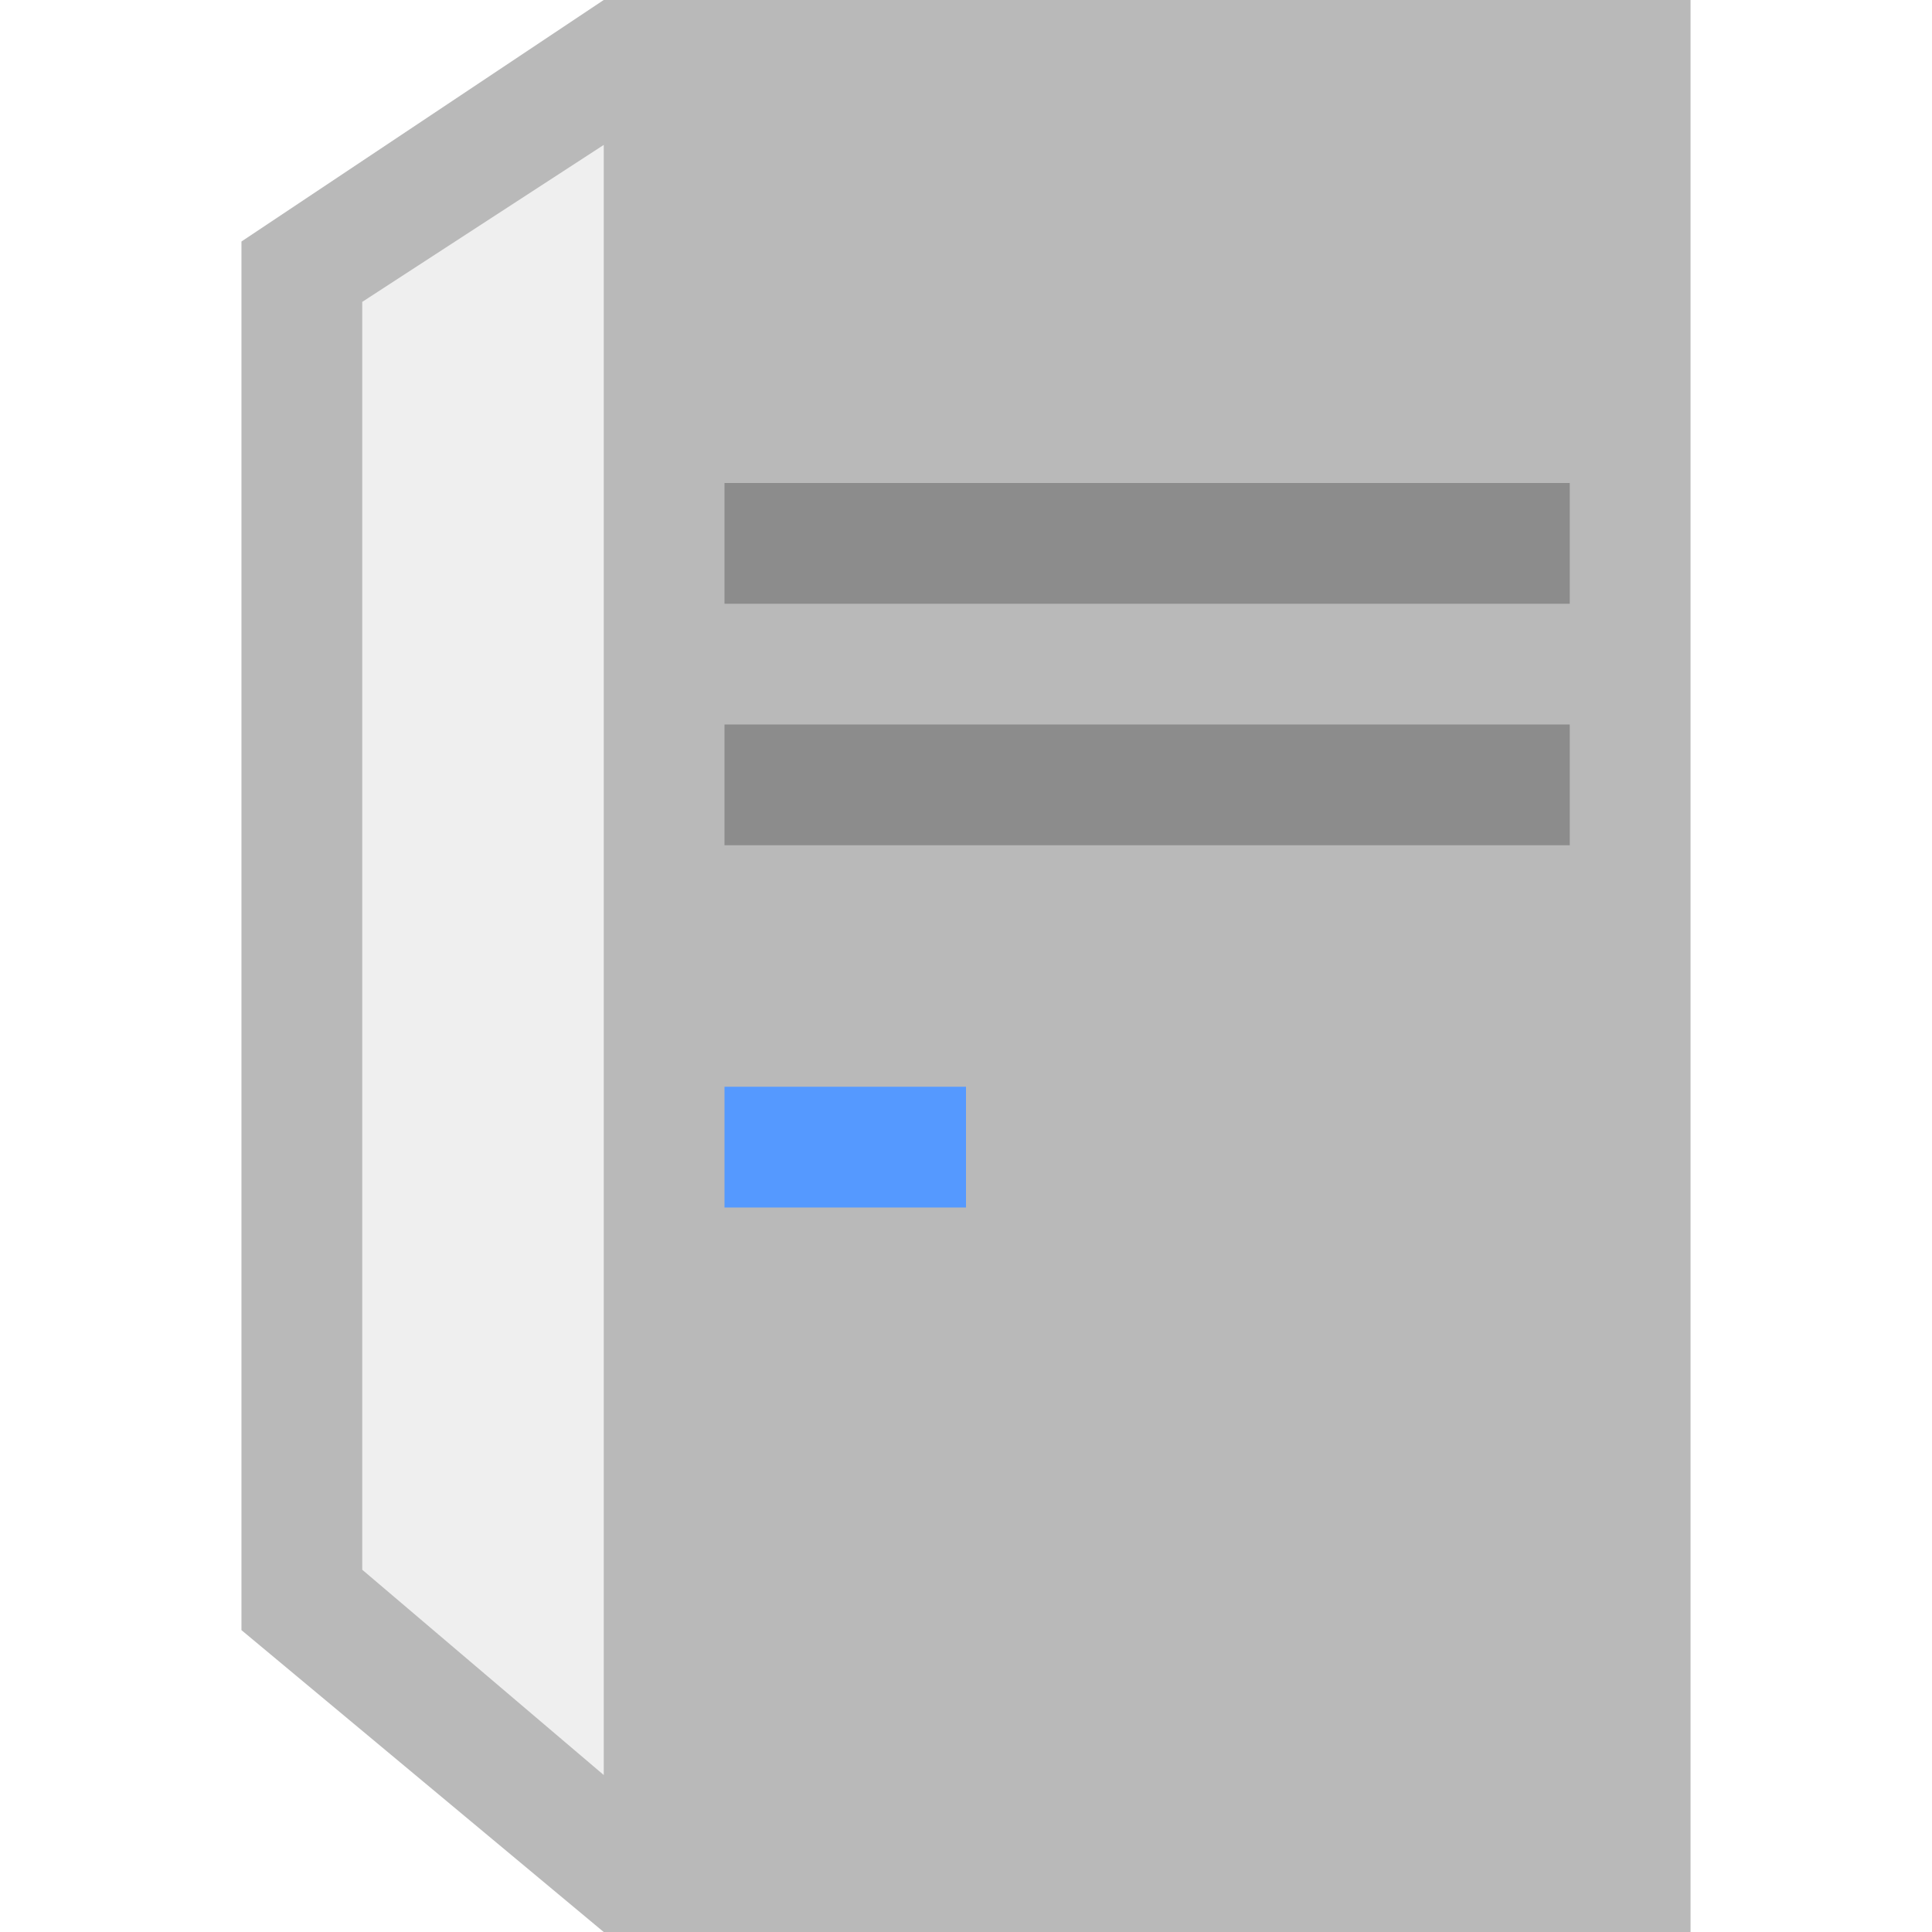
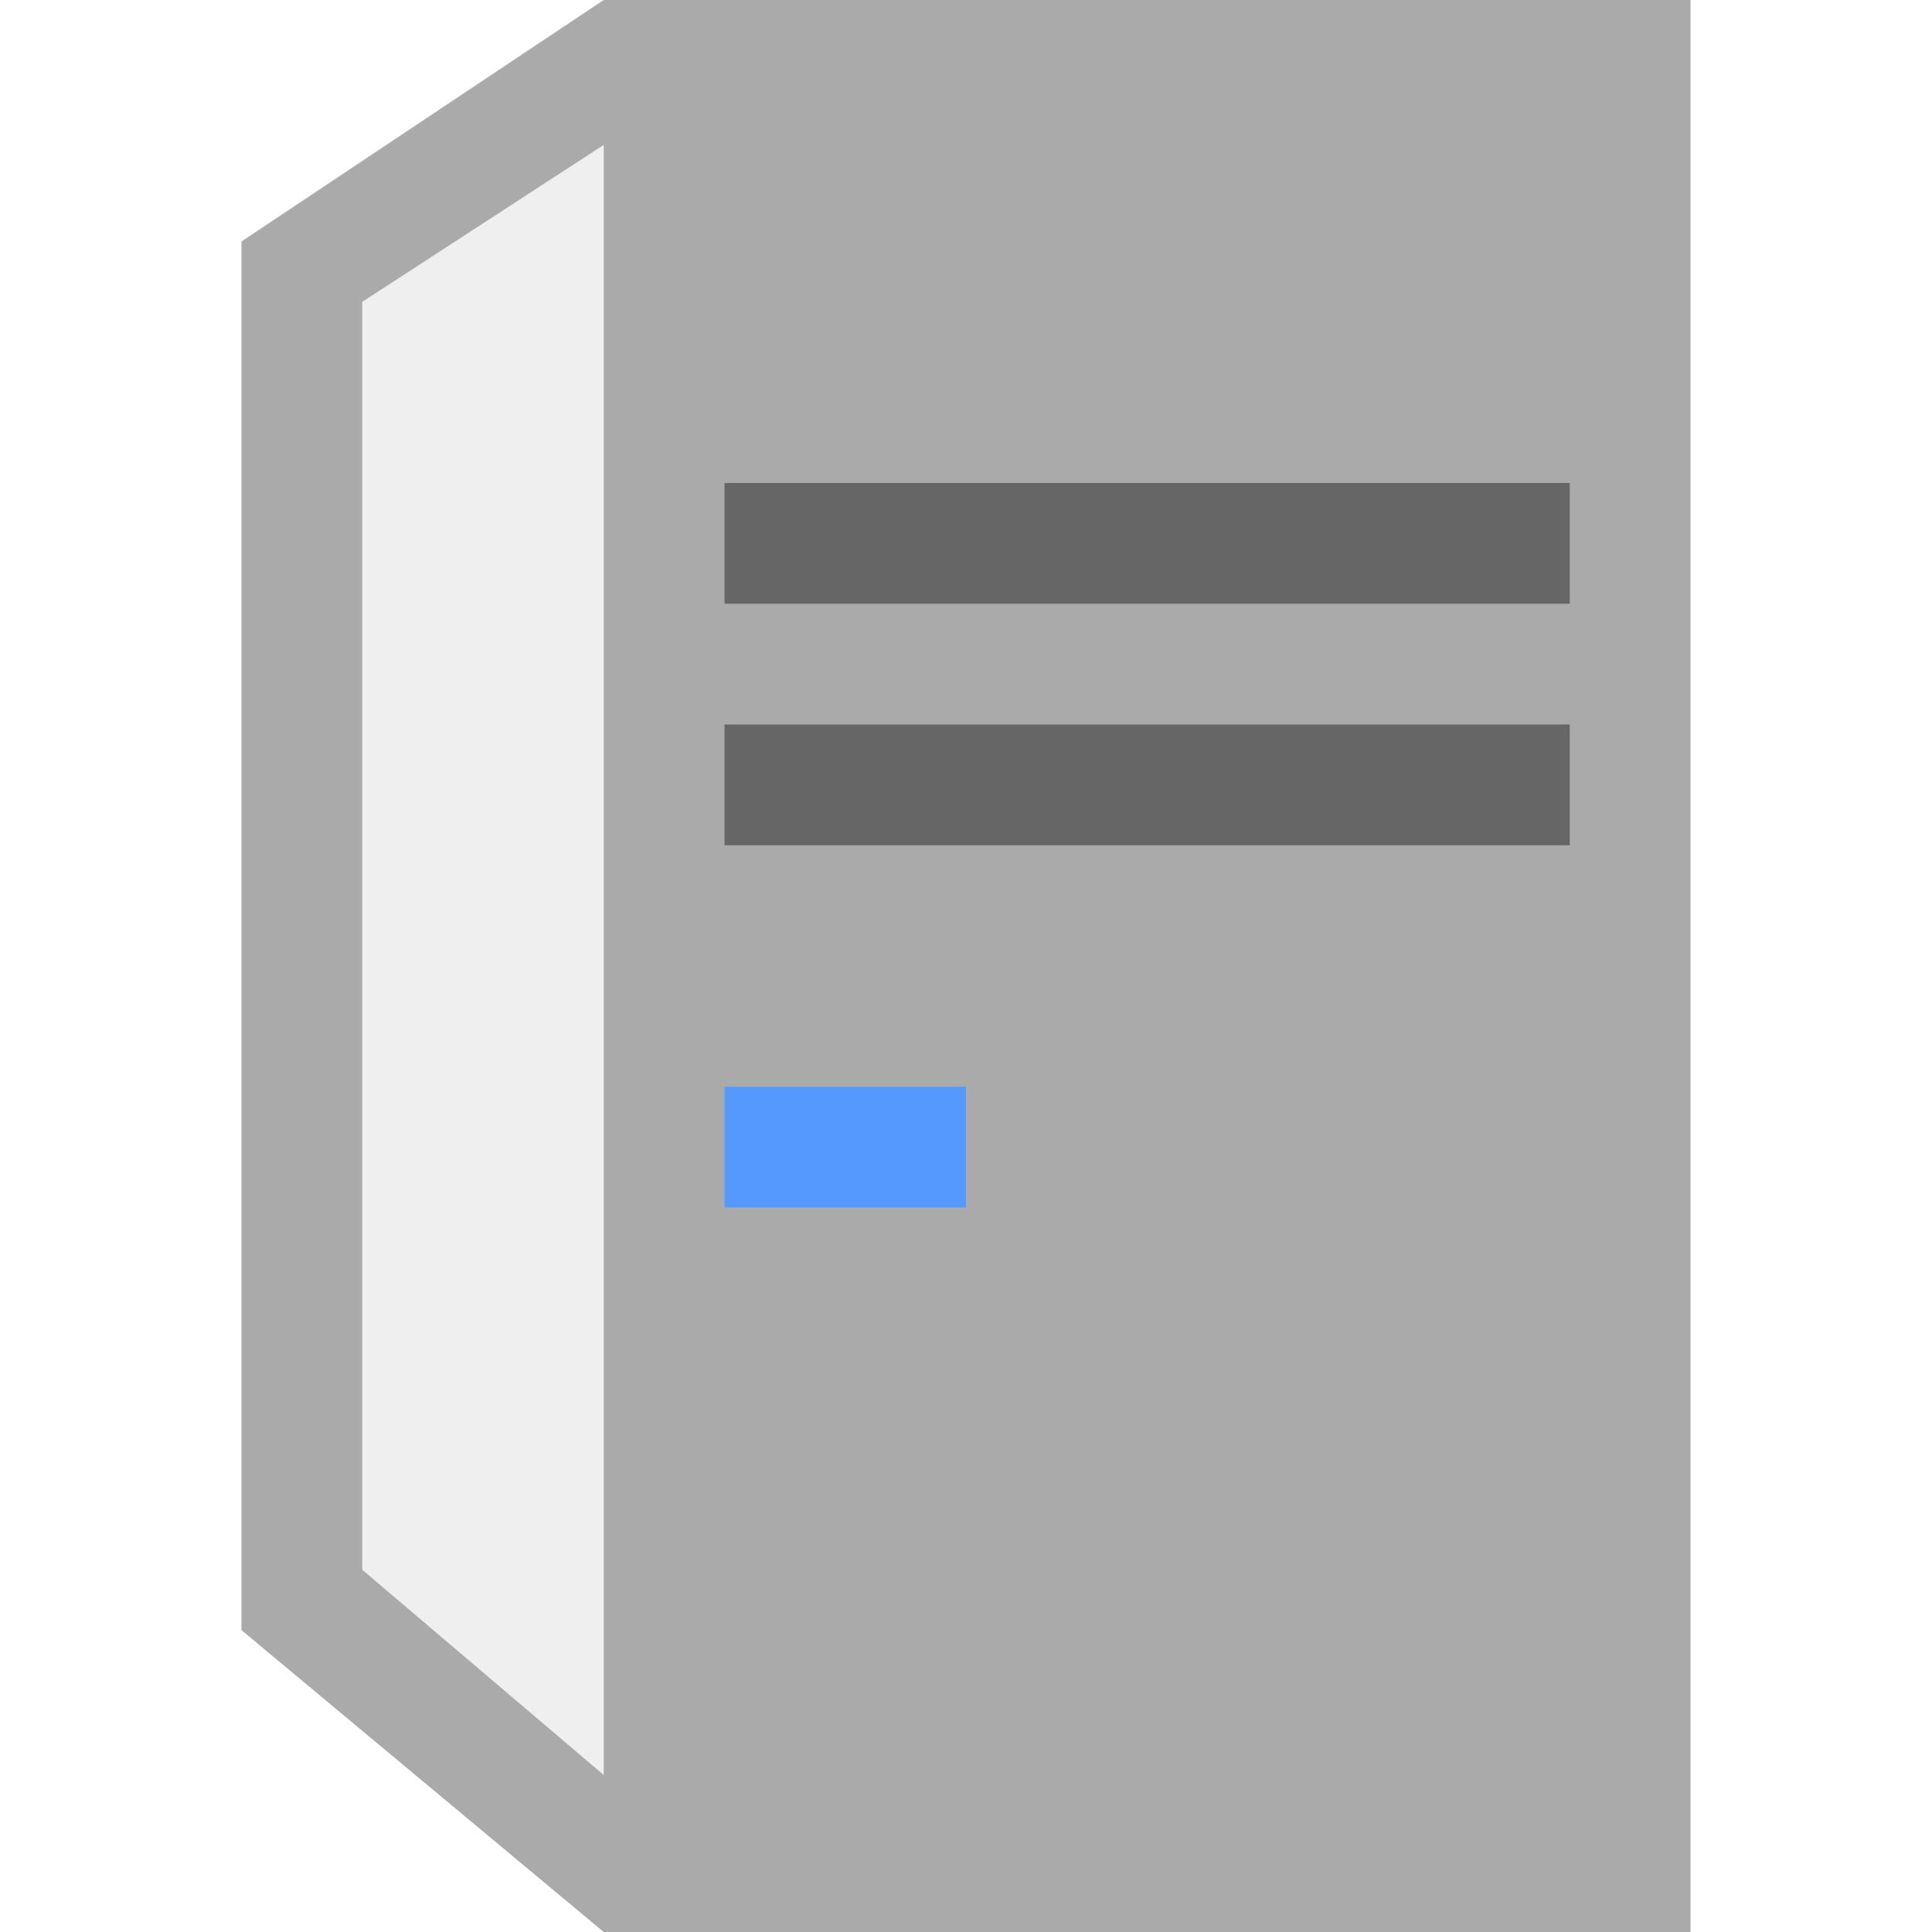
<svg xmlns="http://www.w3.org/2000/svg" viewBox="0 0 16 16">
  <path fill="#EFEFEF" d="M14 16H5l-3-2.5V2l3-2h9" />
-   <path fill="#B9B9B9" d="M5 0L2 2v11.5L5 16h9V0H5zM3 13V2.5l2-1.3v13.5L3 13z" />
+   <path fill="#AAA" d="M5 0L2 2v11.5L5 16h9V0H5zM3 13V2.5l2-1.3v13.5L3 13z" />
  <path fill="#59F" d="M6 9h2v1H6V9z" />
-   <path fill="#8C8C8C" d="M6 6h7v1H6V6zM6 4h7v1H6V4z" />
+   <path fill="#666" d="M6 6h7v1H6V6zM6 4h7v1H6V4z" />
</svg>
